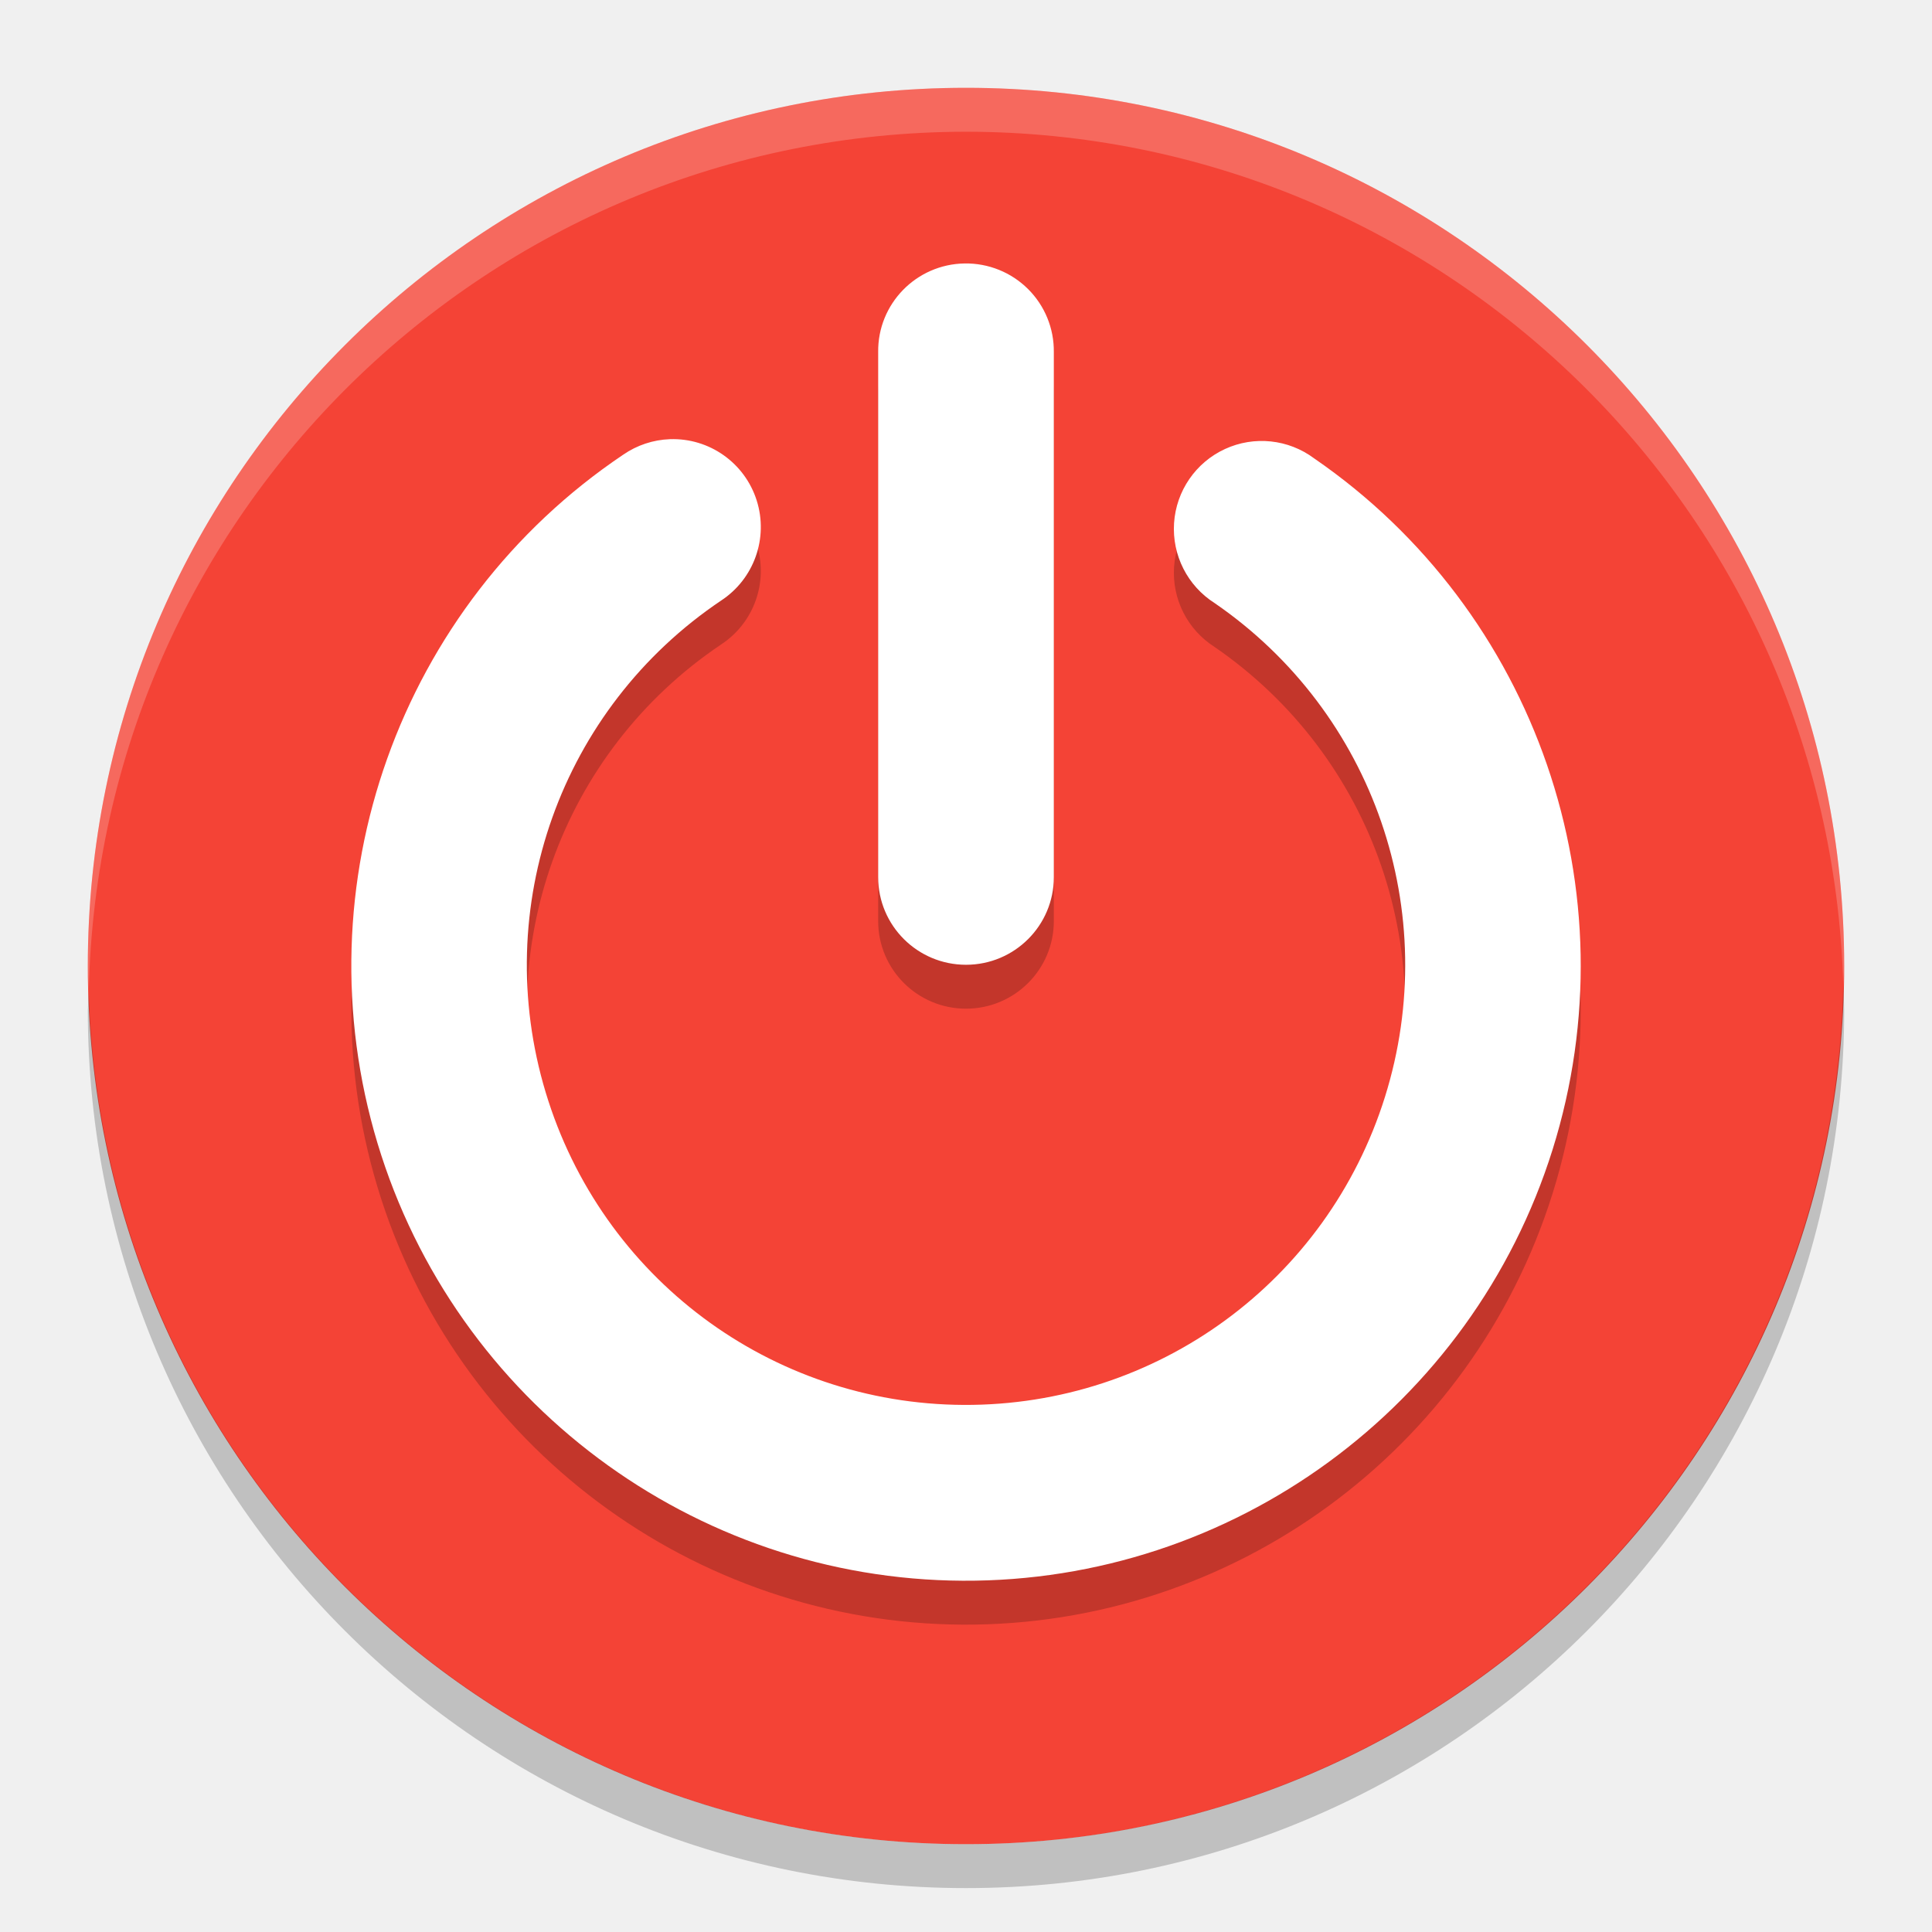
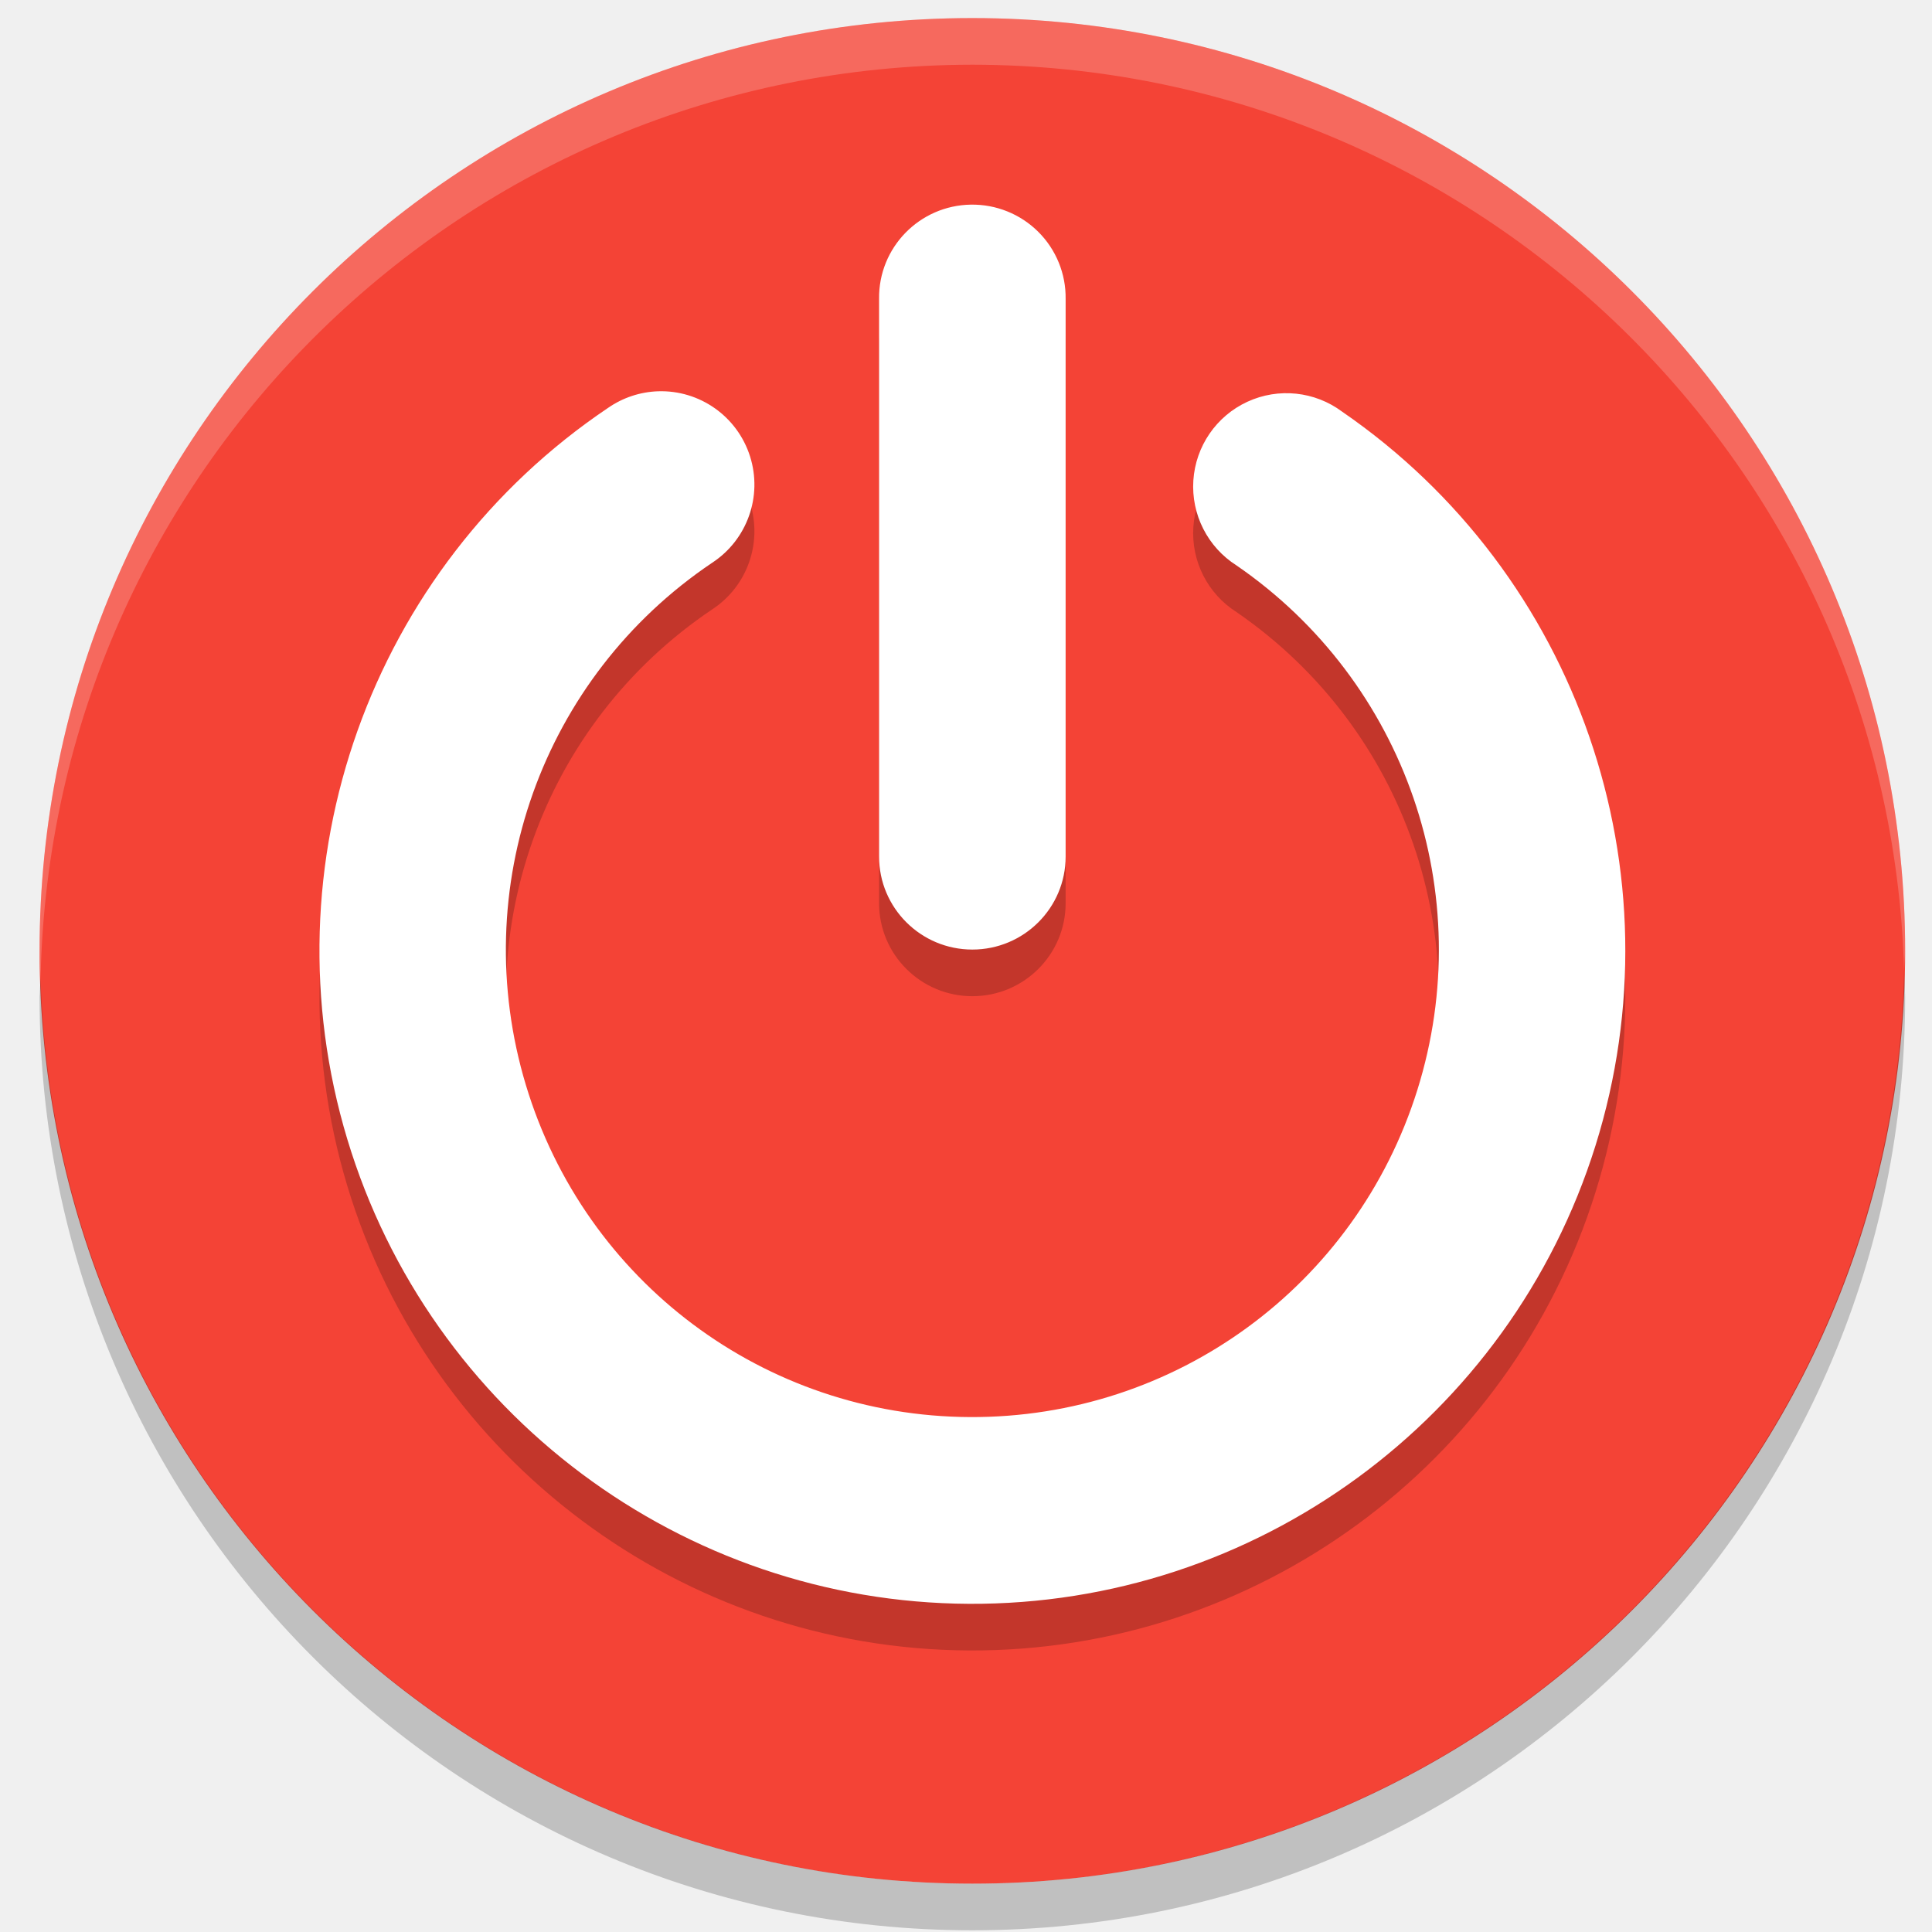
- <svg xmlns="http://www.w3.org/2000/svg" width="22" height="22" version="1" id="svg4">
-   <defs id="defs4" />
-   <circle style="fill:#f44336" cx="11" cy="11" r="10" id="circle1" />
-   <path style="opacity:0.2;fill:#ffffff" d="m 11,1 a 10,10 0 0 0 -10,10 10,10 0 0 0 0.011,0.291 10,10 0 0 1 9.989,-9.791 10,10 0 0 1 9.989,9.709 10,10 0 0 0 0.011,-0.209 10,10 0 0 0 -10,-10 z" id="path1" />
-   <path style="opacity:0.2" d="M 20.989,11.209 A 10,10 0 0 1 11,21 10,10 0 0 1 1.011,11.291 10,10 0 0 0 1,11.5 a 10,10 0 0 0 10,10 10,10 0 0 0 10,-10 10,10 0 0 0 -0.011,-0.291 z" id="path2" />
-   <path style="opacity:0.2" d="M 10.985,3.5 A 1,0.997 0 0 0 10,4.51 v 5.979 a 1,0.997 0 1 0 2,0 V 4.51 A 1,0.997 0 0 0 10.985,3.5 Z M 7.629,5.501 A 1,1.001 0 0 0 7.096,5.678 c -2.547,1.713 -3.684,4.9 -2.797,7.841 0.887,2.941 3.595,4.965 6.664,4.981 3.069,0.016 5.799,-1.98 6.717,-4.911 0.918,-2.931 -0.185,-6.129 -2.715,-7.869 a 1,1.001 0 1 0 -1.133,1.648 c 1.813,1.247 2.597,3.521 1.939,5.622 -0.658,2.101 -2.598,3.519 -4.798,3.508 C 8.774,16.486 6.85,15.048 6.214,12.94 5.578,10.833 6.385,8.567 8.211,7.339 A 1,1.001 0 0 0 7.629,5.501 Z" id="path3" />
-   <path style="fill:#ffffff" d="M 10.985,3 A 1,0.997 0 0 0 10,4.01 V 9.989 a 1,0.997 0 1 0 2,0 V 4.01 A 1,0.997 0 0 0 10.985,3 Z M 7.629,5.001 A 1,1.001 0 0 0 7.096,5.178 C 4.548,6.891 3.412,10.078 4.299,13.019 5.186,15.959 7.894,17.984 10.963,18 c 3.069,0.016 5.799,-1.98 6.717,-4.911 0.918,-2.931 -0.185,-6.129 -2.715,-7.869 A 1,1.001 0 1 0 13.832,6.868 c 1.813,1.247 2.597,3.521 1.939,5.622 -0.658,2.101 -2.598,3.519 -4.798,3.508 C 8.774,15.987 6.85,14.548 6.214,12.44 5.578,10.333 6.385,8.067 8.211,6.839 A 1,1.001 0 0 0 7.629,5.001 Z" id="path4" />
+ <svg xmlns="http://www.w3.org/2000/svg" xmlns:xlink="http://www.w3.org/1999/xlink" version="1.0" width="24" height="24" id="svg3479" xml:space="preserve">
+   <defs id="defs3481">
+     <linearGradient id="linearGradient3702-501-757">
+       <stop id="stop2895" style="stop-color:#181818;stop-opacity:0" offset="0" />
+       <stop id="stop2897" style="stop-color:#181818;stop-opacity:1" offset="0.5" />
+       <stop id="stop2899" style="stop-color:#181818;stop-opacity:0" offset="1" />
+     </linearGradient>
+     <linearGradient x1="25.058" y1="47.028" x2="25.058" y2="39.999" id="linearGradient2893" xlink:href="#linearGradient3702-501-757" gradientUnits="userSpaceOnUse" />
+     <linearGradient id="linearGradient3688-464-309">
+       <stop id="stop2889" style="stop-color:#181818;stop-opacity:1" offset="0" />
+       <stop id="stop2891" style="stop-color:#181818;stop-opacity:0" offset="1" />
+     </linearGradient>
+     <radialGradient cx="4.993" cy="43.5" r="2.5" fx="4.993" fy="43.5" id="radialGradient2891" xlink:href="#linearGradient3688-464-309" gradientUnits="userSpaceOnUse" gradientTransform="matrix(2.003784,0,0,1.4,-20.01187,-104.4)" />
+     <linearGradient id="linearGradient3688-166-749">
+       <stop id="stop2883" style="stop-color:#181818;stop-opacity:1" offset="0" />
+       <stop id="stop2885" style="stop-color:#181818;stop-opacity:0" offset="1" />
+     </linearGradient>
+     <radialGradient cx="4.993" cy="43.5" r="2.5" fx="4.993" fy="43.5" id="radialGradient2889" xlink:href="#linearGradient3688-166-749" gradientUnits="userSpaceOnUse" gradientTransform="matrix(2.003784,0,0,1.4,27.98813,-17.4)" />
+     <linearGradient id="linearGradient2490">
+       <stop id="stop2492" style="stop-color:#791235;stop-opacity:1" offset="0" />
+       <stop id="stop2494" style="stop-color:#dd3b27;stop-opacity:1" offset="1" />
+     </linearGradient>
+     <linearGradient x1="24" y1="44" x2="24" y2="3.899" id="linearGradient2698" xlink:href="#linearGradient2490" gradientUnits="userSpaceOnUse" gradientTransform="matrix(0.5874128,0,0,0.5874128,-7.097909,-3.097719)" />
+     <linearGradient id="linearGradient3242">
+       <stop id="stop3244" style="stop-color:#f89b7e;stop-opacity:1" offset="0" />
+       <stop id="stop3246" style="stop-color:#e35d4f;stop-opacity:1" offset="0.262" />
+       <stop id="stop3248" style="stop-color:#c6262e;stop-opacity:1" offset="0.661" />
+       <stop id="stop3250" style="stop-color:#690b2c;stop-opacity:1" offset="1" />
+     </linearGradient>
+     <radialGradient cx="12.011" cy="10.993" r="20" fx="12.011" fy="10.993" id="radialGradient2696" xlink:href="#linearGradient3242" gradientUnits="userSpaceOnUse" gradientTransform="matrix(3.3095979e-8,0.9869023,-1.423614,0,19.02927,-7.147445)" />
+     <linearGradient id="linearGradient3308-4-6-931-761-6">
+       <stop id="stop2919-1" style="stop-color:white;stop-opacity:1" offset="0" />
+       <stop id="stop2921-0" style="stop-color:white;stop-opacity:0" offset="1" />
+     </linearGradient>
+     <linearGradient x1="24" y1="5" x2="24" y2="43" id="linearGradient2688" xlink:href="#linearGradient3308-4-6-931-761-6" gradientUnits="userSpaceOnUse" gradientTransform="matrix(0.560197,0,0,0.560187,-6.444723,-2.444299)" />
+   </defs>
+   <g id="g1" transform="matrix(1.158743,0,0,1.158743,-1.825961,-2.09291)">
+     <circle style="fill:#f44336" cx="12" cy="12" r="10" id="circle1" />
+     <path style="opacity:0.2;fill:#ffffff" d="m 12,2 a 10,10 0 0 0 -10,10 10,10 0 0 0 0.011,0.291 10,10 0 0 1 9.989,-9.791 10,10 0 0 1 9.989,9.709 10,10 0 0 0 0.011,-0.209 10,10 0 0 0 -10,-10 z" id="path1" />
+     <path style="opacity:0.2" d="M 21.989,12.209 A 10,10 0 0 1 12,22 10,10 0 0 1 2.011,12.291 10,10 0 0 0 2,12.5 a 10,10 0 0 0 10,10 10,10 0 0 0 10,-10 10,10 0 0 0 -0.011,-0.291 z" id="path2" />
+     <path style="opacity:0.2" d="M 11.985,4.5 A 1,0.997 0 0 0 11,5.51 v 5.979 a 1,0.997 0 1 0 2,0 V 5.51 A 1,0.997 0 0 0 11.985,4.5 Z M 8.629,6.501 A 1,1.001 0 0 0 8.096,6.678 c -2.547,1.713 -3.684,4.9 -2.797,7.841 0.887,2.941 3.595,4.965 6.664,4.981 3.069,0.016 5.799,-1.98 6.717,-4.911 0.918,-2.931 -0.185,-6.129 -2.715,-7.869 a 1,1.001 0 1 0 -1.133,1.648 c 1.813,1.247 2.597,3.521 1.939,5.622 -0.658,2.101 -2.598,3.519 -4.798,3.508 C 9.774,17.486 7.85,16.048 7.214,13.94 6.578,11.833 7.385,9.567 9.211,8.339 A 1,1.001 0 0 0 8.629,6.501 Z" id="path3" />
+     <path style="fill:#ffffff" d="M 11.985,4 A 1,0.997 0 0 0 11,5.01 v 5.979 a 1,0.997 0 1 0 2,0 V 5.01 A 1,0.997 0 0 0 11.985,4 Z M 8.629,6.001 A 1,1.001 0 0 0 8.096,6.178 C 5.548,7.891 4.412,11.078 5.299,14.019 6.186,16.959 8.894,18.984 11.963,19 c 3.069,0.016 5.799,-1.98 6.717,-4.911 0.918,-2.931 -0.185,-6.129 -2.715,-7.869 A 1,1.001 0 1 0 14.832,7.868 c 1.813,1.247 2.597,3.521 1.939,5.622 -0.658,2.101 -2.598,3.519 -4.798,3.508 C 9.774,16.987 7.85,15.548 7.214,13.44 6.578,11.333 7.385,9.067 9.211,7.839 A 1,1.001 0 0 0 8.629,6.001 Z" id="path4" />
+   </g>
</svg>
